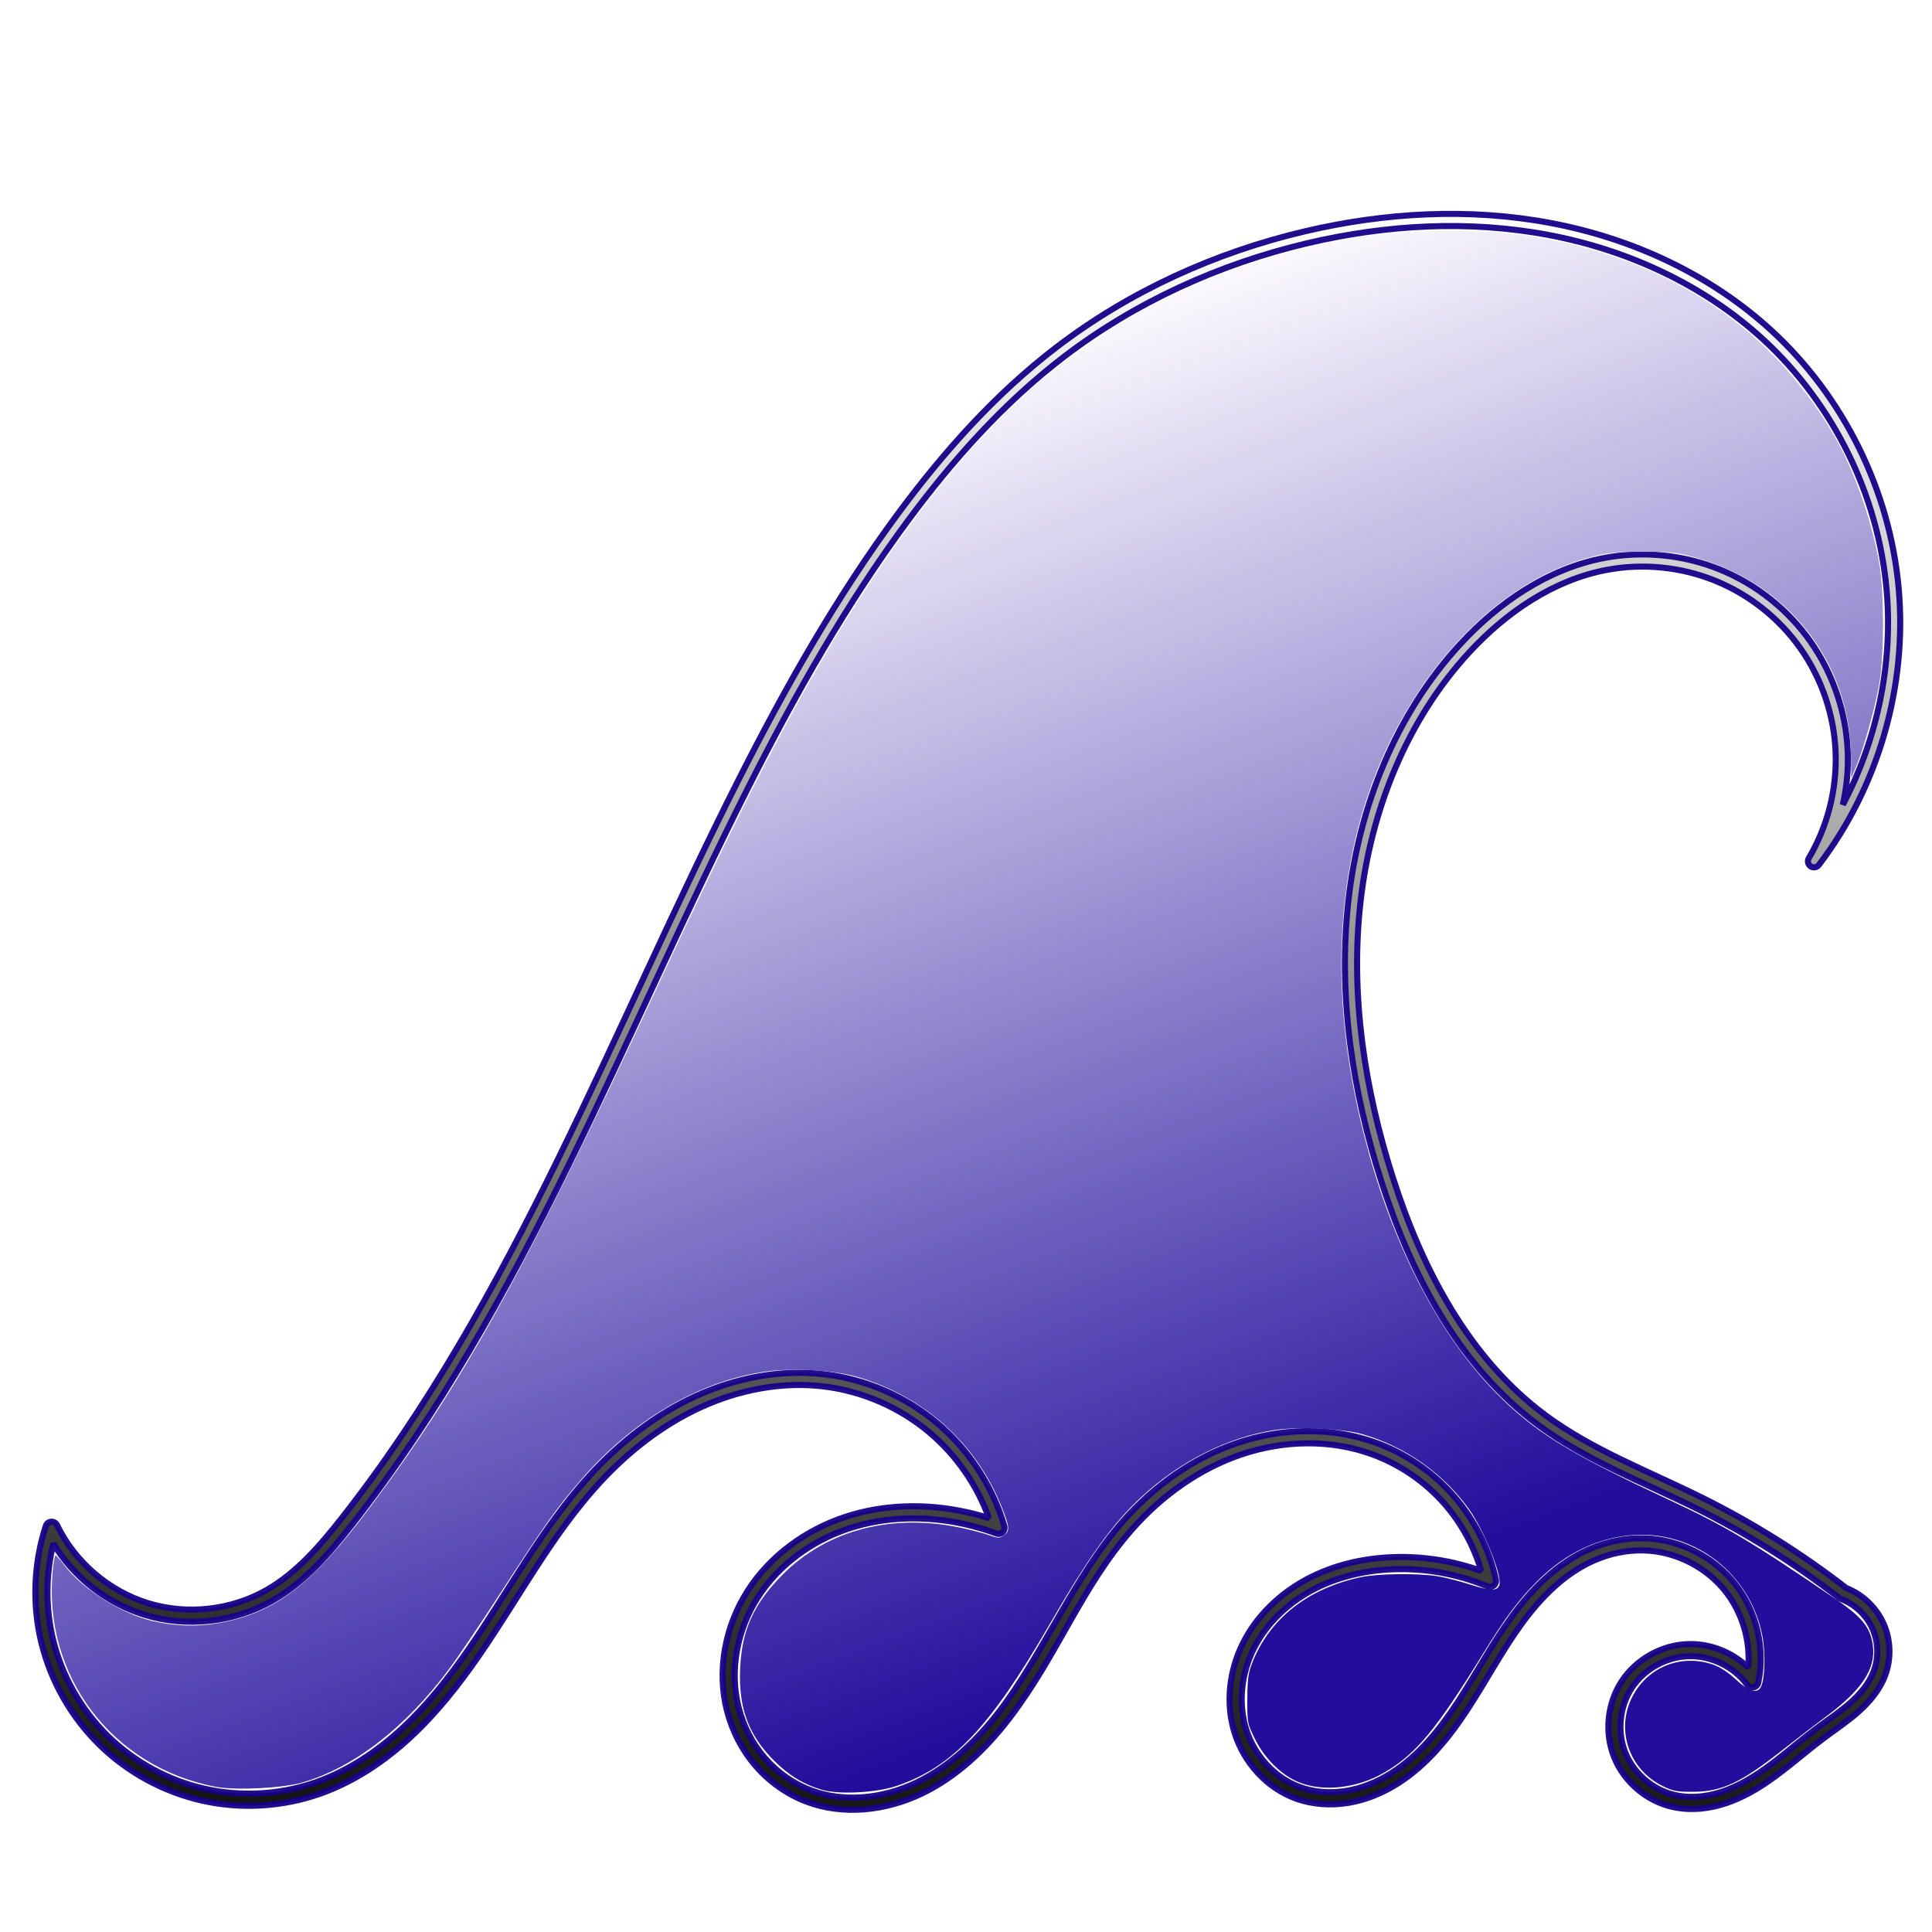
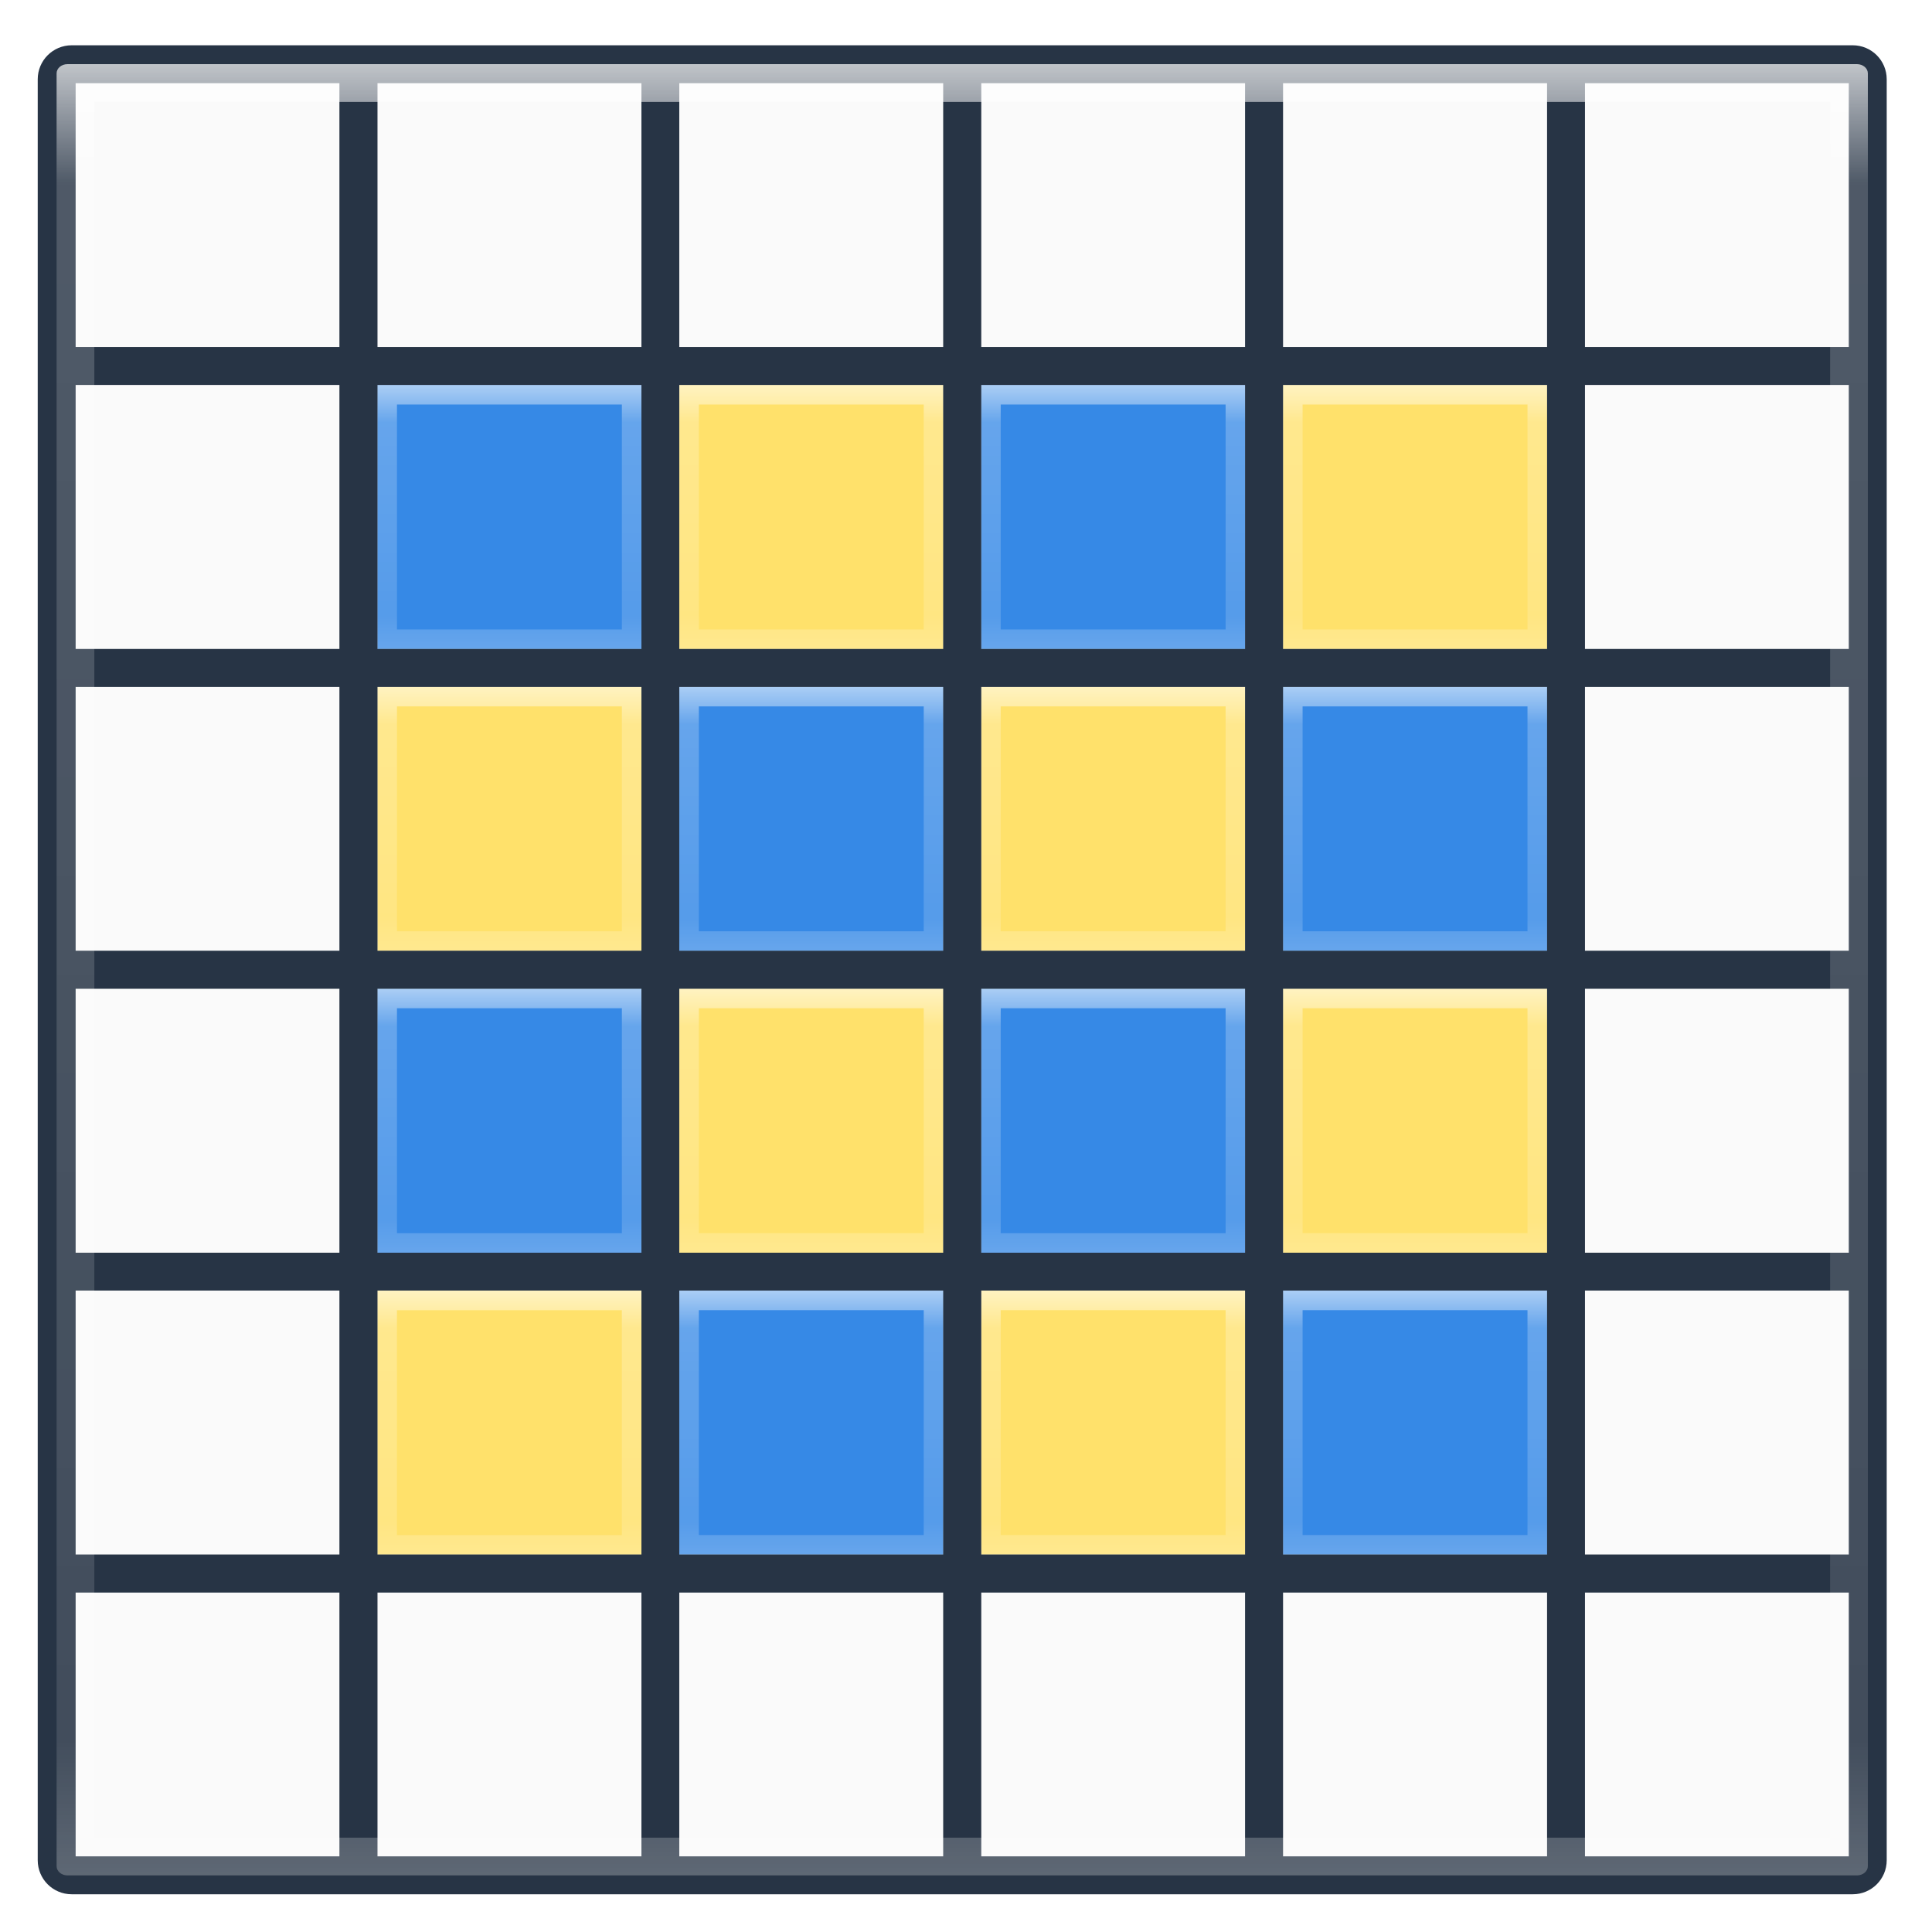
<svg xmlns="http://www.w3.org/2000/svg" xmlns:xlink="http://www.w3.org/1999/xlink" version="1.1" id="svg2" height="128" width="128">
  <defs id="defs4">
-     <linearGradient id="linearGradient4874">
-       <stop style="stop-color:#000000;stop-opacity:1;" offset="0" id="stop4876" />
-       <stop style="stop-color:#000000;stop-opacity:0;" offset="1" id="stop4878" />
+     <linearGradient id="linearGradient984">
+       <stop offset="0" style="stop-color:#ffffff;stop-opacity:1" id="stop976" />
+       <stop offset="0.224" style="stop-color:#ffffff;stop-opacity:0.235" id="stop978" />
+       <stop offset="0.745" style="stop-color:#ffffff;stop-opacity:0.157" id="stop980" />
+       <stop offset="1" style="stop-color:#ffffff;stop-opacity:0.392" id="stop982" />
+     </linearGradient>
+     <linearGradient id="linearGradient958">
+       <stop id="stop950" style="stop-color:#ffffff;stop-opacity:1" offset="0" />
+       <stop id="stop952" style="stop-color:#ffffff;stop-opacity:0.235" offset="0.073" />
+       <stop id="stop954" style="stop-color:#ffffff;stop-opacity:0.157" offset="0.898" />
+       <stop id="stop956" style="stop-color:#ffffff;stop-opacity:0.392" offset="1" />
    </linearGradient>
    <linearGradient id="linearGradient10390">
      <stop style="stop-color:#180297;stop-opacity:0.954;" offset="0" id="stop10392" />
      <stop style="stop-color:#fdfbff;stop-opacity:0.992;" offset="1" id="stop10394" />
    </linearGradient>
    <filter id="filter8348" style="color-interpolation-filters:sRGB">
      <feGaussianBlur id="feGaussianBlur8350" result="result0" in="SourceAlpha" stdDeviation="6" />
      <feSpecularLighting id="feSpecularLighting8352" specularExponent="25" specularConstant="1" surfaceScale="10" lighting-color="#ffffff" result="result1" in="result0">
        <feDistantLight id="feDistantLight8354" azimuth="235" elevation="45" />
      </feSpecularLighting>
      <feComposite id="feComposite8356" in2="result1" k3="1" k2="1" operator="arithmetic" result="result4" in="SourceGraphic" k1="0" k4="0" />
      <feComposite id="feComposite8358" in2="SourceAlpha" operator="in" result="result2" in="result4" />
    </filter>
-     <linearGradient xlink:href="#linearGradient4874" id="linearGradient4880" x1="128.721" y1="1067.462" x2="136.721" y2="835.462" gradientUnits="userSpaceOnUse" gradientTransform="matrix(1.000008,0,0,0.9948098,-6.8377193e-4,3.767833)" />
-     <linearGradient xlink:href="#linearGradient10390" id="linearGradient4291" x1="208" y1="200" x2="148" y2="40" gradientUnits="userSpaceOnUse" />
+     <linearGradient gradientTransform="matrix(1.701303,-1.709643,2.292263,2.280858,219.9099,958.1068)" gradientUnits="userSpaceOnUse" xlink:href="#linearGradient3290-678" id="linearGradient3087" y2="26.03" x2="9" y1="29.057" x1="9" />
+     <linearGradient id="linearGradient3290-678">
+       <stop offset="0" style="stop-color:#ece5a5;stop-opacity:1" id="stop2607" />
+       <stop offset="1" style="stop-color:#fcfbf2;stop-opacity:1" id="stop2609" />
+     </linearGradient>
+     <linearGradient gradientTransform="matrix(1.494258,0.06449451,0.06441515,1.492415,281.7957,948.4365)" gradientUnits="userSpaceOnUse" xlink:href="#linearGradient3191-577" id="linearGradient3089" y2="41.392" x2="9.522" y1="37.372" x1="5.518" />
+     <linearGradient id="linearGradient3191-577">
+       <stop offset="0" style="stop-color:#dbce48;stop-opacity:1" id="stop2613" />
+       <stop offset="1" style="stop-color:#c5b625;stop-opacity:1" id="stop2615" />
+     </linearGradient>
+     <linearGradient gradientTransform="matrix(1.701303,-1.709643,2.292263,2.280858,223.4633,954.5361)" gradientUnits="userSpaceOnUse" xlink:href="#linearGradient3223-699" id="linearGradient3092" y2="30" x2="30.038" y1="24.99" x1="30.038" />
+     <linearGradient id="linearGradient3223-699">
+       <stop offset="0" style="stop-color:#b1b1b1;stop-opacity:1" id="stop2599" />
+       <stop offset="0.5" style="stop-color:#ffffff;stop-opacity:1" id="stop2601" />
+       <stop offset="1" style="stop-color:#8f8f8f;stop-opacity:1" id="stop2603" />
+     </linearGradient>
+     <linearGradient gradientTransform="matrix(1.701303,-1.709643,2.292263,2.280858,223.9505,954.0464)" gradientUnits="userSpaceOnUse" xlink:href="#linearGradient3240-907" id="linearGradient3095" y2="30" x2="30.038" y1="24.99" x1="30.038" />
+     <linearGradient id="linearGradient3240-907">
+       <stop offset="0" style="stop-color:#565656;stop-opacity:1" id="stop2591" />
+       <stop offset="0.5" style="stop-color:#9a9a9a;stop-opacity:1" id="stop2593" />
+       <stop offset="1" style="stop-color:#545454;stop-opacity:1" id="stop2595" />
+     </linearGradient>
+     <linearGradient gradientTransform="matrix(1.701303,-1.709643,2.292263,2.280858,221.762,956.2457)" gradientUnits="userSpaceOnUse" xlink:href="#linearGradient3223-699" id="linearGradient3098" y2="30" x2="30.038" y1="24.99" x1="30.038" />
+     <linearGradient gradientTransform="matrix(1.701303,-1.709643,2.292263,2.280858,222.2492,955.7561)" gradientUnits="userSpaceOnUse" xlink:href="#linearGradient3240-907" id="linearGradient3101" y2="30" x2="30.038" y1="24.99" x1="30.038" />
+     <linearGradient gradientTransform="matrix(1.701303,-1.709643,2.292263,2.280858,220.0689,957.9471)" gradientUnits="userSpaceOnUse" xlink:href="#linearGradient3223-699" id="linearGradient3105" y2="30" x2="30.038" y1="24.99" x1="30.038" />
+     <linearGradient gradientTransform="matrix(1.701303,-1.709643,2.292263,2.280858,220.5561,957.4575)" gradientUnits="userSpaceOnUse" xlink:href="#linearGradient3240-907" id="linearGradient3108" y2="30" x2="30.038" y1="24.99" x1="30.038" />
+     <linearGradient spreadMethod="pad" gradientTransform="matrix(1.750796,-1.759378,1.958667,1.948921,226.9721,966.4601)" gradientUnits="userSpaceOnUse" xlink:href="#linearGradient3155-40" id="linearGradient3113" y2="31.211" x2="23.576" y1="25.357" x1="23.576" />
+     <linearGradient id="linearGradient3155-40">
+       <stop offset="0" style="stop-color:#181818;stop-opacity:1" id="stop2541" />
+       <stop offset="0.135" style="stop-color:#dbdbdb;stop-opacity:1" id="stop2543" />
+       <stop offset="0.202" style="stop-color:#a4a4a4;stop-opacity:1" id="stop2545" />
+       <stop offset="0.27" style="stop-color:#ffffff;stop-opacity:1" id="stop2547" />
+       <stop offset="0.447" style="stop-color:#8d8d8d;stop-opacity:1" id="stop2549" />
+       <stop offset="0.571" style="stop-color:#959595;stop-opacity:1" id="stop2551" />
+       <stop offset="0.72" style="stop-color:#cecece;stop-opacity:1" id="stop2553" />
+       <stop offset="1" style="stop-color:#181818;stop-opacity:1" id="stop2555" />
+     </linearGradient>
+     <linearGradient gradientTransform="matrix(2.666581,0,0,2.666581,229.6732,798.036)" gradientUnits="userSpaceOnUse" xlink:href="#linearGradient3104" id="linearGradient3117" y2="3.072" x2="22.004" y1="44.854" x1="22.004" />
+     <linearGradient id="linearGradient3104">
+       <stop offset="0" style="stop-color:#a0a0a0;stop-opacity:1" id="stop3106" />
+       <stop offset="1" style="stop-color:#c8c8c8;stop-opacity:1" id="stop3108" />
+     </linearGradient>
+     <linearGradient gradientTransform="matrix(1.216216,0,0,2.902796,202.4582,796.9471)" gradientUnits="userSpaceOnUse" xlink:href="#linearGradient3454-2" id="linearGradient3113-5-0" y2="40.928" x2="68.437" y1="4.411" x1="68.437" />
+     <linearGradient id="linearGradient3454-2">
+       <stop offset="0" style="stop-color:#ffffff;stop-opacity:1" id="stop3456-3" />
+       <stop offset="0.01" style="stop-color:#ffffff;stop-opacity:0.235" id="stop3458-6" />
+       <stop offset="0.99" style="stop-color:#ffffff;stop-opacity:0.157" id="stop3460-9" />
+       <stop offset="1" style="stop-color:#ffffff;stop-opacity:0.392" id="stop3462-0" />
+     </linearGradient>
+     <linearGradient gradientTransform="matrix(1.19672,7.2236751e-4,-7.2861804e-4,1.186454,354.612,780.3964)" gradientUnits="userSpaceOnUse" xlink:href="#linearGradient3600" id="linearGradient3139" y2="114.535" x2="-60.908" y1="13.668" x1="-60.97" />
+     <linearGradient id="linearGradient3600">
+       <stop offset="0" style="stop-color:#f4f4f4;stop-opacity:1" id="stop3828" />
+       <stop offset="1" style="stop-color:#dbdbdb;stop-opacity:1" id="stop3604" />
+     </linearGradient>
+     <linearGradient gradientTransform="matrix(2.657201,0,0,2.65844,230.2343,799.1079)" gradientUnits="userSpaceOnUse" xlink:href="#linearGradient3104" id="linearGradient3141" y2="-1.004" x2="11.536" y1="44.952" x1="11.536" />
+     <radialGradient gradientTransform="matrix(2.003784,0,0,1.4,27.98813,-17.4)" gradientUnits="userSpaceOnUse" xlink:href="#linearGradient3688-166-749-5" id="radialGradient2455-1" fy="43.5" fx="4.993" r="2.5" cy="43.5" cx="4.993" />
+     <linearGradient id="linearGradient3688-166-749-5">
+       <stop offset="0" style="stop-color:#181818;stop-opacity:1" id="stop2883-0" />
+       <stop offset="1" style="stop-color:#181818;stop-opacity:0" id="stop2885-5" />
+     </linearGradient>
+     <radialGradient gradientTransform="matrix(2.003784,0,0,1.4,-20.01187,-104.4)" gradientUnits="userSpaceOnUse" xlink:href="#linearGradient3688-166-749-5" id="radialGradient2457-5" fy="43.5" fx="4.993" r="2.5" cy="43.5" cx="4.993" />
+     <linearGradient gradientUnits="userSpaceOnUse" xlink:href="#linearGradient3702-501-757-0" id="linearGradient2459-7" y2="39.999" x2="25.058" y1="47.028" x1="25.058" />
+     <linearGradient id="linearGradient3702-501-757-0">
+       <stop offset="0" style="stop-color:#181818;stop-opacity:0" id="stop2895-0" />
+       <stop offset="0.5" style="stop-color:#181818;stop-opacity:1" id="stop2897-2" />
+       <stop offset="1" style="stop-color:#181818;stop-opacity:0" id="stop2899-6" />
+     </linearGradient>
+     <linearGradient id="linearGradient3811">
+       <stop offset="0" style="stop-color:#000000;stop-opacity:1" id="stop3813" />
+       <stop offset="1" style="stop-color:#000000;stop-opacity:0" id="stop3815" />
+     </linearGradient>
+     <radialGradient gradientTransform="matrix(1.556392,0,0,0.1697883,300.2765,900.9122)" gradientUnits="userSpaceOnUse" xlink:href="#linearGradient3811" id="radialGradient4245" fy="93.468" fx="-4.029" r="35.338" cy="93.468" cx="-4.029" />
+     <clipPath clipPathUnits="userSpaceOnUse" id="clipPath1003">
+       <rect ry="1.22" rx="1.441" y="811.962" x="-39.779" height="240" width="240" id="rect1005" style="opacity:1;fill:#fafafa;fill-opacity:1;stroke:none;stroke-width:5;stroke-linecap:round;stroke-linejoin:round;stroke-miterlimit:4;stroke-dasharray:none;stroke-dashoffset:0;stroke-opacity:0.793" />
+     </clipPath>
+     <linearGradient xlink:href="#linearGradient958" id="linearGradient948" x1="77.721" y1="809.462" x2="77.721" y2="1059.462" gradientUnits="userSpaceOnUse" />
+     <clipPath clipPathUnits="userSpaceOnUse" id="clipPath962">
+       <rect ry="1.22" rx="1.441" y="811.962" x="-39.779" height="240" width="240" id="rect964" style="opacity:1;fill:#fafafa;fill-opacity:1;stroke:none;stroke-width:5;stroke-linecap:round;stroke-linejoin:round;stroke-miterlimit:4;stroke-dasharray:none;stroke-dashoffset:0;stroke-opacity:0.793" />
+     </clipPath>
+     <clipPath clipPathUnits="userSpaceOnUse" id="clipPath990">
+       <rect y="974.462" x="122.722" height="35" width="35" id="rect992" style="opacity:1;fill:#3689e6;fill-opacity:1;stroke:none;stroke-width:5;stroke-linecap:round;stroke-linejoin:round;stroke-miterlimit:4;stroke-dasharray:none;stroke-dashoffset:0;stroke-opacity:1" />
+     </clipPath>
+     <linearGradient xlink:href="#linearGradient984" id="linearGradient1106" gradientUnits="userSpaceOnUse" x1="139.721" y1="968.462" x2="139.721" y2="1017.462" />
+     <clipPath clipPathUnits="userSpaceOnUse" id="clipPath1264">
+       <rect ry="1.22" rx="1.441" y="935.712" x="-44.529" height="120" width="120" id="rect1266" style="opacity:1;fill:#fafafa;fill-opacity:1;stroke:none;stroke-width:5;stroke-linecap:round;stroke-linejoin:round;stroke-miterlimit:4;stroke-dasharray:none;stroke-dashoffset:0;stroke-opacity:0.793" />
+     </clipPath>
+     <linearGradient xlink:href="#linearGradient984" id="linearGradient1274" gradientUnits="userSpaceOnUse" x1="139.721" y1="968.462" x2="139.721" y2="1017.462" />
+     <linearGradient xlink:href="#linearGradient984" id="linearGradient1282" gradientUnits="userSpaceOnUse" x1="139.721" y1="968.462" x2="139.721" y2="1017.462" />
+     <linearGradient xlink:href="#linearGradient984" id="linearGradient1290" gradientUnits="userSpaceOnUse" x1="139.721" y1="968.462" x2="139.721" y2="1017.462" />
+     <linearGradient xlink:href="#linearGradient984" id="linearGradient1347" gradientUnits="userSpaceOnUse" x1="139.721" y1="968.462" x2="139.721" y2="1017.462" />
+     <linearGradient xlink:href="#linearGradient984" id="linearGradient1355" gradientUnits="userSpaceOnUse" x1="139.721" y1="968.462" x2="139.721" y2="1017.462" />
+     <linearGradient xlink:href="#linearGradient984" id="linearGradient1363" gradientUnits="userSpaceOnUse" x1="139.721" y1="968.462" x2="139.721" y2="1017.462" />
+     <linearGradient xlink:href="#linearGradient984" id="linearGradient1371" gradientUnits="userSpaceOnUse" x1="139.721" y1="968.462" x2="139.721" y2="1017.462" />
+     <linearGradient xlink:href="#linearGradient984" id="linearGradient1379" gradientUnits="userSpaceOnUse" x1="139.721" y1="968.462" x2="139.721" y2="1017.462" />
+     <linearGradient xlink:href="#linearGradient984" id="linearGradient1395" gradientUnits="userSpaceOnUse" x1="139.721" y1="968.462" x2="139.721" y2="1017.462" />
+     <linearGradient xlink:href="#linearGradient984" id="linearGradient1409" gradientUnits="userSpaceOnUse" x1="139.721" y1="968.462" x2="139.721" y2="1017.462" />
+     <linearGradient xlink:href="#linearGradient984" id="linearGradient1411" gradientUnits="userSpaceOnUse" x1="139.721" y1="968.462" x2="139.721" y2="1017.462" />
+     <linearGradient xlink:href="#linearGradient984" id="linearGradient1453" gradientUnits="userSpaceOnUse" x1="139.721" y1="968.462" x2="139.721" y2="1017.462" />
+     <linearGradient xlink:href="#linearGradient984" id="linearGradient1455" gradientUnits="userSpaceOnUse" x1="139.721" y1="968.462" x2="139.721" y2="1017.462" />
+     <linearGradient xlink:href="#linearGradient984" id="linearGradient1457" gradientUnits="userSpaceOnUse" x1="139.721" y1="968.462" x2="139.721" y2="1017.462" />
+     <linearGradient xlink:href="#linearGradient984" id="linearGradient1459" gradientUnits="userSpaceOnUse" x1="139.721" y1="968.462" x2="139.721" y2="1017.462" />
  </defs>
+   <g id="layer2" style="display:none" transform="translate(0,-128)">
+     <rect style="opacity:1;fill:#606060;fill-opacity:1;stroke:none;stroke-width:5;stroke-linecap:round;stroke-linejoin:round;stroke-miterlimit:4;stroke-dasharray:none;stroke-dashoffset:0;stroke-opacity:0.793" id="rect1222" width="128" height="128" x="0" y="128" />
+   </g>
+   <g id="layer4">
+     <rect transform="translate(47.27865,-931.462)" style="opacity:1;fill:#fafafa;fill-opacity:1;stroke:none;stroke-width:5;stroke-linecap:round;stroke-linejoin:round;stroke-miterlimit:4;stroke-dasharray:none;stroke-dashoffset:0;stroke-opacity:0.793" id="rect836" width="120" height="120" x="-44.529" y="935.712" rx="1.441" ry="1.22" />
+     <g transform="translate(47.27865,-931.462)" style="" id="g1214">
+       <rect y="956.962" x="37.722" height="17.5" width="17.5" id="rect1100" style="opacity:1;fill:#ffe16b;fill-opacity:1;stroke:none;stroke-width:5;stroke-linecap:round;stroke-linejoin:round;stroke-miterlimit:4;stroke-dasharray:none;stroke-dashoffset:0;stroke-opacity:1" />
+       <rect y="974.462" x="122.722" height="35" width="35" id="rect1102" style="opacity:1;fill:none;fill-opacity:1;stroke:url(#linearGradient1106);stroke-width:5.2;stroke-linecap:round;stroke-linejoin:round;stroke-miterlimit:4;stroke-dasharray:none;stroke-dashoffset:0;stroke-opacity:1" clip-path="url(#clipPath990)" transform="matrix(0.5,0,0,0.5,-23.63932,469.731)" />
+     </g>
+     <g style="" id="g1272" transform="translate(27.27849,-911.462)">
+       <rect style="opacity:1;fill:#ffe16b;fill-opacity:1;stroke:none;stroke-width:5;stroke-linecap:round;stroke-linejoin:round;stroke-miterlimit:4;stroke-dasharray:none;stroke-dashoffset:0;stroke-opacity:1" id="rect1268" width="17.5" height="17.5" x="37.722" y="956.962" />
+       <rect transform="matrix(0.5,0,0,0.5,-23.63932,469.731)" clip-path="url(#clipPath990)" style="opacity:1;fill:none;fill-opacity:1;stroke:url(#linearGradient1274);stroke-width:5.2;stroke-linecap:round;stroke-linejoin:round;stroke-miterlimit:4;stroke-dasharray:none;stroke-dashoffset:0;stroke-opacity:1" id="rect1270" width="35" height="35" x="122.722" y="974.462" />
+     </g>
+     <g style="" transform="translate(7.27849,-891.462)" id="g1280">
+       <rect y="956.962" x="37.722" height="17.5" width="17.5" id="rect1276" style="opacity:1;fill:#ffe16b;fill-opacity:1;stroke:none;stroke-width:5;stroke-linecap:round;stroke-linejoin:round;stroke-miterlimit:4;stroke-dasharray:none;stroke-dashoffset:0;stroke-opacity:1" />
+       <rect y="974.462" x="122.722" height="35" width="35" id="rect1278" style="opacity:1;fill:none;fill-opacity:1;stroke:url(#linearGradient1282);stroke-width:5.2;stroke-linecap:round;stroke-linejoin:round;stroke-miterlimit:4;stroke-dasharray:none;stroke-dashoffset:0;stroke-opacity:1" clip-path="url(#clipPath990)" transform="matrix(0.5,0,0,0.5,-23.63932,469.731)" />
+     </g>
+     <g style="" id="g1288" transform="translate(-12.72298,-871.4581)">
+       <rect style="opacity:1;fill:#ffe16b;fill-opacity:1;stroke:none;stroke-width:5;stroke-linecap:round;stroke-linejoin:round;stroke-miterlimit:4;stroke-dasharray:none;stroke-dashoffset:0;stroke-opacity:1" id="rect1284" width="17.5" height="17.5" x="37.722" y="956.962" />
+       <rect transform="matrix(0.5,0,0,0.5,-23.63932,469.731)" clip-path="url(#clipPath990)" style="opacity:1;fill:none;fill-opacity:1;stroke:url(#linearGradient1290);stroke-width:5.2;stroke-linecap:round;stroke-linejoin:round;stroke-miterlimit:4;stroke-dasharray:none;stroke-dashoffset:0;stroke-opacity:1" id="rect1286" width="35" height="35" x="122.722" y="974.462" />
+     </g>
+     <g id="g1345" transform="translate(7.278493,-931.462)">
+       <rect style="opacity:1;fill:#ffe16b;fill-opacity:1;stroke:none;stroke-width:5;stroke-linecap:round;stroke-linejoin:round;stroke-miterlimit:4;stroke-dasharray:none;stroke-dashoffset:0;stroke-opacity:1" id="rect1341" width="17.5" height="17.5" x="37.722" y="956.962" />
+       <rect transform="matrix(0.5,0,0,0.5,-23.63932,469.731)" clip-path="url(#clipPath990)" style="opacity:1;fill:none;fill-opacity:1;stroke:url(#linearGradient1347);stroke-width:5.2;stroke-linecap:round;stroke-linejoin:round;stroke-miterlimit:4;stroke-dasharray:none;stroke-dashoffset:0;stroke-opacity:1" id="rect1343" width="35" height="35" x="122.722" y="974.462" />
+     </g>
+     <g transform="translate(-12.72151,-911.4622)" id="g1353">
+       <rect y="956.962" x="37.722" height="17.5" width="17.5" id="rect1349" style="opacity:1;fill:#ffe16b;fill-opacity:1;stroke:none;stroke-width:5;stroke-linecap:round;stroke-linejoin:round;stroke-miterlimit:4;stroke-dasharray:none;stroke-dashoffset:0;stroke-opacity:1" />
+       <rect y="974.462" x="122.722" height="35" width="35" id="rect1351" style="opacity:1;fill:none;fill-opacity:1;stroke:url(#linearGradient1355);stroke-width:5.2;stroke-linecap:round;stroke-linejoin:round;stroke-miterlimit:4;stroke-dasharray:none;stroke-dashoffset:0;stroke-opacity:1" clip-path="url(#clipPath990)" transform="matrix(0.5,0,0,0.5,-23.63932,469.731)" />
+     </g>
+     <g id="g1361" transform="translate(47.27849,-891.4622)">
+       <rect style="opacity:1;fill:#ffe16b;fill-opacity:1;stroke:none;stroke-width:5;stroke-linecap:round;stroke-linejoin:round;stroke-miterlimit:4;stroke-dasharray:none;stroke-dashoffset:0;stroke-opacity:1" id="rect1357" width="17.5" height="17.5" x="37.722" y="956.962" />
+       <rect transform="matrix(0.5,0,0,0.5,-23.63932,469.731)" clip-path="url(#clipPath990)" style="opacity:1;fill:none;fill-opacity:1;stroke:url(#linearGradient1363);stroke-width:5.2;stroke-linecap:round;stroke-linejoin:round;stroke-miterlimit:4;stroke-dasharray:none;stroke-dashoffset:0;stroke-opacity:1" id="rect1359" width="35" height="35" x="122.722" y="974.462" />
+     </g>
+     <g transform="translate(27.27849,-871.4622)" id="g1369">
+       <rect y="956.962" x="37.722" height="17.5" width="17.5" id="rect1365" style="opacity:1;fill:#ffe16b;fill-opacity:1;stroke:none;stroke-width:5;stroke-linecap:round;stroke-linejoin:round;stroke-miterlimit:4;stroke-dasharray:none;stroke-dashoffset:0;stroke-opacity:1" />
+       <rect y="974.462" x="122.722" height="35" width="35" id="rect1367" style="opacity:1;fill:none;fill-opacity:1;stroke:url(#linearGradient1371);stroke-width:5.2;stroke-linecap:round;stroke-linejoin:round;stroke-miterlimit:4;stroke-dasharray:none;stroke-dashoffset:0;stroke-opacity:1" clip-path="url(#clipPath990)" transform="matrix(0.5,0,0,0.5,-23.63932,469.731)" />
+     </g>
+     <g id="g1387">
+       <rect y="85.5" x="45" height="17.5" width="17.5" id="rect1006" style="opacity:1;fill:#3689e6;fill-opacity:1;stroke:none;stroke-width:5;stroke-linecap:round;stroke-linejoin:round;stroke-miterlimit:4;stroke-dasharray:none;stroke-dashoffset:0;stroke-opacity:1" />
+       <rect transform="matrix(0.5,0,0,0.5,-16.36082,-401.7312)" clip-path="url(#clipPath990)" style="opacity:1;fill:none;fill-opacity:1;stroke:url(#linearGradient1379);stroke-width:5.2;stroke-linecap:round;stroke-linejoin:round;stroke-miterlimit:4;stroke-dasharray:none;stroke-dashoffset:0;stroke-opacity:1" id="rect1375" width="35" height="35" x="122.722" y="974.462" />
+     </g>
+     <g id="g1393" transform="translate(40)">
+       <rect style="opacity:1;fill:#3689e6;fill-opacity:1;stroke:none;stroke-width:5;stroke-linecap:round;stroke-linejoin:round;stroke-miterlimit:4;stroke-dasharray:none;stroke-dashoffset:0;stroke-opacity:1" id="rect1389" width="17.5" height="17.5" x="45" y="85.5" />
+       <rect y="974.462" x="122.722" height="35" width="35" id="rect1391" style="opacity:1;fill:none;fill-opacity:1;stroke:url(#linearGradient1395);stroke-width:5.2;stroke-linecap:round;stroke-linejoin:round;stroke-miterlimit:4;stroke-dasharray:none;stroke-dashoffset:0;stroke-opacity:1" clip-path="url(#clipPath990)" transform="matrix(0.5,0,0,0.5,-16.36082,-401.7312)" />
+     </g>
+     <g id="g1401" transform="translate(-20,-19.99986)">
+       <rect style="opacity:1;fill:#3689e6;fill-opacity:1;stroke:none;stroke-width:5;stroke-linecap:round;stroke-linejoin:round;stroke-miterlimit:4;stroke-dasharray:none;stroke-dashoffset:0;stroke-opacity:1" id="rect1397" width="17.5" height="17.5" x="45" y="85.5" />
+       <rect y="974.462" x="122.722" height="35" width="35" id="rect1399" style="opacity:1;fill:none;fill-opacity:1;stroke:url(#linearGradient1409);stroke-width:5.2;stroke-linecap:round;stroke-linejoin:round;stroke-miterlimit:4;stroke-dasharray:none;stroke-dashoffset:0;stroke-opacity:1" clip-path="url(#clipPath990)" transform="matrix(0.5,0,0,0.5,-16.36082,-401.7312)" />
+     </g>
+     <g transform="translate(20,-19.99986)" id="g1407">
+       <rect y="85.5" x="45" height="17.5" width="17.5" id="rect1403" style="opacity:1;fill:#3689e6;fill-opacity:1;stroke:none;stroke-width:5;stroke-linecap:round;stroke-linejoin:round;stroke-miterlimit:4;stroke-dasharray:none;stroke-dashoffset:0;stroke-opacity:1" />
+       <rect transform="matrix(0.5,0,0,0.5,-16.36082,-401.7312)" clip-path="url(#clipPath990)" style="opacity:1;fill:none;fill-opacity:1;stroke:url(#linearGradient1411);stroke-width:5.2;stroke-linecap:round;stroke-linejoin:round;stroke-miterlimit:4;stroke-dasharray:none;stroke-dashoffset:0;stroke-opacity:1" id="rect1405" width="35" height="35" x="122.722" y="974.462" />
+     </g>
+     <g id="g1433" transform="translate(0,-39.99986)">
+       <rect style="opacity:1;fill:#3689e6;fill-opacity:1;stroke:none;stroke-width:5;stroke-linecap:round;stroke-linejoin:round;stroke-miterlimit:4;stroke-dasharray:none;stroke-dashoffset:0;stroke-opacity:1" id="rect1429" width="17.5" height="17.5" x="45" y="85.5" />
+       <rect y="974.462" x="122.722" height="35" width="35" id="rect1431" style="opacity:1;fill:none;fill-opacity:1;stroke:url(#linearGradient1453);stroke-width:5.2;stroke-linecap:round;stroke-linejoin:round;stroke-miterlimit:4;stroke-dasharray:none;stroke-dashoffset:0;stroke-opacity:1" clip-path="url(#clipPath990)" transform="matrix(0.5,0,0,0.5,-16.36082,-401.7312)" />
+     </g>
+     <g transform="translate(40,-39.99986)" id="g1439">
+       <rect y="85.5" x="45" height="17.5" width="17.5" id="rect1435" style="opacity:1;fill:#3689e6;fill-opacity:1;stroke:none;stroke-width:5;stroke-linecap:round;stroke-linejoin:round;stroke-miterlimit:4;stroke-dasharray:none;stroke-dashoffset:0;stroke-opacity:1" />
+       <rect transform="matrix(0.5,0,0,0.5,-16.36082,-401.7312)" clip-path="url(#clipPath990)" style="opacity:1;fill:none;fill-opacity:1;stroke:url(#linearGradient1455);stroke-width:5.2;stroke-linecap:round;stroke-linejoin:round;stroke-miterlimit:4;stroke-dasharray:none;stroke-dashoffset:0;stroke-opacity:1" id="rect1437" width="35" height="35" x="122.722" y="974.462" />
+     </g>
+     <g transform="translate(-20,-59.99972)" id="g1445">
+       <rect y="85.5" x="45" height="17.5" width="17.5" id="rect1441" style="opacity:1;fill:#3689e6;fill-opacity:1;stroke:none;stroke-width:5;stroke-linecap:round;stroke-linejoin:round;stroke-miterlimit:4;stroke-dasharray:none;stroke-dashoffset:0;stroke-opacity:1" />
+       <rect transform="matrix(0.5,0,0,0.5,-16.36082,-401.7312)" clip-path="url(#clipPath990)" style="opacity:1;fill:none;fill-opacity:1;stroke:url(#linearGradient1457);stroke-width:5.2;stroke-linecap:round;stroke-linejoin:round;stroke-miterlimit:4;stroke-dasharray:none;stroke-dashoffset:0;stroke-opacity:1" id="rect1443" width="35" height="35" x="122.722" y="974.462" />
+     </g>
+     <g id="g1451" transform="translate(20,-59.99972)">
+       <rect style="opacity:1;fill:#3689e6;fill-opacity:1;stroke:none;stroke-width:5;stroke-linecap:round;stroke-linejoin:round;stroke-miterlimit:4;stroke-dasharray:none;stroke-dashoffset:0;stroke-opacity:1" id="rect1447" width="17.5" height="17.5" x="45" y="85.5" />
+       <rect y="974.462" x="122.722" height="35" width="35" id="rect1449" style="opacity:1;fill:none;fill-opacity:1;stroke:url(#linearGradient1459);stroke-width:5.2;stroke-linecap:round;stroke-linejoin:round;stroke-miterlimit:4;stroke-dasharray:none;stroke-dashoffset:0;stroke-opacity:1" clip-path="url(#clipPath990)" transform="matrix(0.5,0,0,0.5,-16.36082,-401.7312)" />
+     </g>
+   </g>
  <g id="layer1" transform="translate(47.27865,-931.462)">
-     <g id="g4337" transform="matrix(0.5,0,0,0.5,-23.48366,529.6326)">
-       <path style="opacity:1;fill:url(#linearGradient4880);fill-opacity:1;fill-rule:nonzero;stroke:#160287;stroke-width:0.805;stroke-linecap:round;stroke-linejoin:bevel;stroke-miterlimit:4;stroke-dasharray:none;stroke-dashoffset:0;stroke-opacity:0.953" d="m 124.124,1041.977 c 2.239,0.81 4.677,0.955 6.992,0.565 2.316,-0.391 4.511,-1.306 6.471,-2.54 3.914,-2.464 6.858,-6.141 9.318,-9.902 2.508,-3.835 4.497,-7.652 7.115,-11.254 2.577,-3.546 5.721,-6.713 9.614,-8.421 2.117,-0.929 4.43,-1.406 6.722,-1.323 4.138,0.151 8.177,2.21 10.73,5.471 2.203,2.814 3.271,6.489 2.978,10.049 -2.087,-2.016 -4.984,-3.186 -7.893,-3.116 -3.518,0.083 -6.931,1.975 -8.866,4.914 -1.935,2.939 -2.324,6.822 -1.011,10.086 1.313,3.264 4.283,5.796 7.714,6.576 1.947,0.443 3.973,0.338 5.867,-0.129 1.894,-0.467 3.668,-1.288 5.302,-2.269 3.207,-1.926 6.063,-4.592 8.917,-6.724 1.459,-1.09 3.111,-2.184 4.555,-3.463 1.464,-1.297 2.822,-2.889 3.55,-4.823 0.835,-2.216 0.752,-4.754 -0.224,-6.912 -0.959,-2.12 -2.764,-3.834 -4.929,-4.687 -5.971,-4.619 -12.4,-8.645 -19.162,-12 -7.145,-3.545 -14.472,-6.279 -20.71,-10.909 -10.115,-7.507 -16.305,-19.316 -20.199,-31.47 -3.77,-11.764 -5.665,-24.222 -4.301,-36.441 1.364,-12.219 6.131,-24.19 14.435,-33.176 4.919,-5.323 11.172,-9.575 18.183,-10.903 4.805,-0.91 9.872,-0.405 14.402,1.436 4.53,1.841 8.514,5.013 11.321,9.017 2.808,4.004 4.434,8.829 4.622,13.716 0.188,4.887 -1.063,9.823 -3.556,14.03 a 0.805,0.805 78.971 0 0 1.333,0.898 c 7.882,-10.345 11.733,-23.674 10.584,-36.629 -1.149,-12.955 -7.287,-25.398 -16.867,-34.194 -8.101,-7.438 -18.459,-12.203 -29.227,-14.237 -10.769,-2.034 -21.934,-1.406 -32.565,1.092 -11.887,2.794 -23.263,7.953 -32.973,15.386 -8.078,6.184 -14.905,13.842 -20.925,21.975 -4.102,5.542 -7.852,11.323 -11.351,17.251 -3.5,5.928 -6.75,12.005 -9.853,18.139 -16.811,33.224 -29.66,68.591 -52.499,97.698 -2.922,3.724 -6.005,7.294 -9.967,9.569 -4.714,2.707 -10.571,3.359 -15.766,1.756 -5.194,-1.603 -9.665,-5.443 -12.033,-10.336 a 0.805,0.805 0 0 0 -1.49,0.101 c -1.624,4.982 -1.829,10.416 -0.584,15.507 1.245,5.09 3.935,9.816 7.675,13.487 3.741,3.67 8.517,6.27 13.63,7.418 5.113,1.149 10.542,0.841 15.493,-0.877 4.543,-1.577 8.61,-4.292 12.1,-7.523 3.489,-3.23 6.434,-6.981 9.105,-10.852 5.387,-7.805 9.68,-16.044 15.96,-22.871 3.809,-4.14 8.307,-7.666 13.382,-9.995 5.076,-2.329 10.743,-3.428 16.247,-2.777 5.152,0.609 10.115,2.763 14.079,6.11 3.559,3.005 6.304,6.966 7.887,11.346 -0.982,-0.31 -1.977,-0.576 -2.982,-0.798 -5.302,-1.169 -10.947,-1.07 -16.136,0.658 -5.188,1.727 -9.884,5.129 -12.856,9.765 -2.972,4.636 -4.122,10.501 -2.75,15.876 0.686,2.686 1.982,5.223 3.801,7.328 1.819,2.104 4.158,3.767 6.771,4.751 4.936,1.858 10.544,1.165 15.215,-1.068 4.671,-2.233 8.493,-5.896 11.59,-9.929 6.476,-8.435 9.531,-17.406 16.325,-25.115 3.919,-4.448 8.881,-8.012 14.456,-9.9 5.576,-1.888 11.773,-2.037 17.269,-0.05 3.693,1.335 7.04,3.618 9.631,6.569 2.252,2.565 3.931,5.632 4.887,8.908 -3.734,-1.342 -7.724,-1.967 -11.689,-1.825 -3.967,0.142 -7.96,1.063 -11.491,2.967 -3.531,1.903 -6.582,4.819 -8.395,8.445 -1.813,3.625 -2.326,7.961 -1.104,11.872 1.222,3.91 4.235,7.299 8.129,8.708 z m 0.548,-1.514 c -3.379,-1.223 -6.054,-4.201 -7.14,-7.674 -1.085,-3.472 -0.64,-7.378 1.007,-10.671 1.647,-3.292 4.441,-5.981 7.719,-7.748 3.278,-1.767 7.021,-2.64 10.784,-2.775 4.262,-0.153 8.555,0.629 12.489,2.276 a 0.805,0.805 0 0 0 1.097,-0.917 c -0.905,-4.099 -2.862,-7.96 -5.632,-11.115 -2.77,-3.155 -6.346,-5.593 -10.294,-7.021 -5.878,-2.125 -12.453,-1.952 -18.333,0.039 -5.88,1.991 -11.071,5.734 -15.148,10.36 -6.452,7.322 -10.669,17.743 -16.394,25.199 -3.004,3.912 -6.641,7.37 -11.007,9.457 -4.367,2.087 -9.514,2.685 -13.953,1.014 -2.352,-0.885 -4.47,-2.388 -6.12,-4.296 -1.649,-1.909 -2.833,-4.219 -3.459,-6.673 -1.252,-4.904 -0.208,-10.313 2.545,-14.608 2.753,-4.294 7.132,-7.482 12.009,-9.106 4.877,-1.624 10.223,-1.728 15.28,-0.613 1.466,0.323 2.91,0.746 4.318,1.264 a 0.805,0.805 0 0 0 1.051,-0.983 c -1.552,-5.28 -4.683,-10.082 -8.888,-13.633 -4.205,-3.551 -9.464,-5.833 -14.929,-6.479 -5.838,-0.69 -11.803,0.478 -17.108,2.913 -5.305,2.435 -9.971,6.103 -13.895,10.368 -6.374,6.929 -10.87,15.469 -16.1,23.046 -2.637,3.821 -5.505,7.466 -8.874,10.585 -3.368,3.118 -7.248,5.696 -11.534,7.183 -4.668,1.62 -9.791,1.91 -14.612,0.827 -4.821,-1.083 -9.328,-3.536 -12.855,-6.997 -3.526,-3.46 -6.065,-7.921 -7.239,-12.72 -1.021,-4.173 -1.008,-8.594 0.019,-12.765 2.711,4.447 7.067,7.877 12.049,9.415 5.621,1.735 11.941,1.031 17.043,-1.898 4.257,-2.444 7.504,-6.24 10.432,-9.972 C 21.97,976.474 34.98,940.769 51.671,907.782 c 3.093,-6.112 6.326,-12.157 9.803,-18.047 3.477,-5.89 7.196,-11.623 11.259,-17.112 5.965,-8.059 12.69,-15.592 20.61,-21.655 9.515,-7.284 20.679,-12.351 32.362,-15.097 10.451,-2.456 21.386,-3.063 31.898,-1.078 10.512,1.986 20.585,6.631 28.437,13.841 9.284,8.525 15.238,20.595 16.352,33.15 0.869,9.795 -1.214,19.817 -5.799,28.512 0.518,-2.297 0.741,-4.661 0.65,-7.015 -0.2,-5.196 -1.927,-10.321 -4.912,-14.579 -2.986,-4.257 -7.216,-7.627 -12.034,-9.584 -4.817,-1.958 -10.199,-2.494 -15.308,-1.526 -7.452,1.412 -13.994,5.904 -19.066,11.392 -8.576,9.28 -13.458,21.591 -14.853,34.09 -1.395,12.499 0.548,25.19 4.368,37.111 3.941,12.298 10.27,24.476 20.773,32.272 6.391,4.743 14.01,7.613 20.954,11.058 6.702,3.325 13.072,7.319 18.984,11.903 a 0.805,0.805 0 0 0 0.209,0.117 c 1.816,0.685 3.345,2.119 4.145,3.888 0.8,1.769 0.868,3.864 0.184,5.681 -0.601,1.595 -1.751,2.981 -3.111,4.184 -1.379,1.221 -2.889,2.211 -4.451,3.378 -3.072,2.294 -5.648,4.751 -8.783,6.634 -1.537,0.923 -3.161,1.668 -4.858,2.087 -1.697,0.418 -3.465,0.5 -5.125,0.122 -2.916,-0.663 -5.461,-2.833 -6.577,-5.607 -1.116,-2.775 -0.782,-6.102 0.862,-8.599 1.645,-2.498 4.569,-4.119 7.559,-4.19 2.99,-0.071 5.988,1.409 7.749,3.826 a 0.805,0.805 0 0 0 1.439,-0.309 c 0.945,-4.517 -0.198,-9.418 -3.042,-13.052 -2.845,-3.634 -7.327,-5.92 -11.939,-6.087 -2.552,-0.093 -5.106,0.438 -7.428,1.457 -4.262,1.871 -7.61,5.292 -10.269,8.949 -2.618,3.601 -4.794,7.701 -7.161,11.319 -2.414,3.692 -5.205,7.14 -8.828,9.42 -1.809,1.138 -3.806,1.965 -5.881,2.315 -2.075,0.35 -4.229,0.214 -6.176,-0.491 z" id="path2848" />
-       <path transform="translate(-47.27865,803.462)" id="path4283" d="m 108.657,237.369 c -2.441,-0.701 -4.426,-1.904 -6.405,-3.883 -3.392,-3.391 -4.711,-6.954 -4.495,-12.148 0.212,-5.115 1.772,-8.586 5.601,-12.462 5.902,-5.975 14.609,-8.231 23.892,-6.191 1.291,0.284 2.896,0.713 3.565,0.953 1.096,0.394 1.282,0.395 1.864,0.014 0.862,-0.565 0.82,-1.095 -0.311,-3.899 -3.362,-8.337 -10.276,-14.54 -19.068,-17.107 -3.064,-0.895 -8.723,-1.212 -12.297,-0.689 -8.791,1.285 -17.584,6.476 -24.406,14.408 -3.231,3.757 -4.593,5.672 -10.467,14.721 -2.653,4.087 -5.762,8.69 -6.91,10.23 -5.848,7.847 -12.674,13.119 -19.531,15.085 -2.591,0.743 -8.812,1.048 -11.396,0.559 -13.741,-2.599 -22.922,-14.722 -21.625,-28.556 0.11,-1.169 0.282,-2.118 0.383,-2.109 0.101,0.009 0.649,0.627 1.218,1.374 2.358,3.096 7.503,6.352 11.534,7.299 3,0.705 5.933,0.814 8.74,0.324 7.597,-1.325 12.454,-5.054 20.386,-15.653 12.015,-16.057 20.58,-31.564 37.445,-67.799 11.126,-23.906 17.211,-35.872 23.872,-46.949 8.587,-14.279 17.639,-25.767 26.129,-33.162 12.98,-11.306 28.356,-18.145 46.025,-20.472 5.324,-0.701 14.533,-0.637 19.565,0.137 18.053,2.775 31.938,11.713 40.481,26.058 2.756,4.628 5.129,11.191 6.225,17.223 0.699,3.846 0.7,12.42 8.3e-4,16.285 -0.574,3.173 -2.028,8.361 -3.015,10.754 l -0.676,1.639 -0.031,-2.955 c -0.132,-12.466 -8.361,-22.955 -20.672,-26.349 -2.411,-0.665 -3.163,-0.744 -6.984,-0.733 -3.744,0.01 -4.627,0.104 -7.037,0.749 -13.805,3.694 -26.147,18.214 -30.678,36.093 -3.325,13.118 -2.802,27.577 1.558,43.089 4.096,14.573 10.804,26.405 19.145,33.769 4.349,3.839 8.904,6.482 20.508,11.895 7.507,3.503 10.881,5.508 21.916,13.023 3.758,2.559 4.809,3.849 5.147,6.318 0.417,3.046 -1.462,5.891 -6.212,9.402 -1.313,0.971 -3.792,2.875 -5.509,4.232 -5.699,4.504 -8.241,5.711 -12.07,5.731 -2.178,0.011 -2.681,-0.083 -4.061,-0.761 -4.408,-2.165 -6.225,-7.355 -4.091,-11.69 1.979,-4.02 6.468,-5.87 10.72,-4.418 0.96,0.328 2.017,1.012 3.075,1.992 1.721,1.594 2.81,1.919 3.308,0.988 0.538,-1.005 0.635,-4.52 0.189,-6.815 -1.57,-8.076 -8.779,-13.77 -16.874,-13.328 -4.718,0.257 -9.208,2.382 -12.953,6.128 -2.479,2.48 -4.182,4.756 -7.102,9.493 -6.29,10.202 -8.968,13.429 -13.166,15.867 -3.544,2.057 -7.949,2.581 -11.189,1.331 -2.332,-0.9 -4.628,-3.132 -5.928,-5.763 -1.021,-2.065 -1.036,-2.146 -1.024,-5.288 0.011,-2.678 0.117,-3.457 0.663,-4.848 2.294,-5.847 7.399,-9.857 14.434,-11.336 2.219,-0.467 7.579,-0.527 10.127,-0.113 0.967,0.157 2.928,0.66 4.359,1.119 2.627,0.842 3.502,0.859 3.802,0.075 0.448,-1.168 -2.031,-7.35 -4.084,-10.184 -3.399,-4.692 -8.396,-8.192 -14.031,-9.827 -2.595,-0.753 -8.694,-1.032 -11.773,-0.538 -6.219,0.996 -12.421,4.124 -17.512,8.832 -3.854,3.564 -6.943,7.853 -12.245,17.001 -7.878,13.591 -12.784,18.77 -20.183,21.3 -2.652,0.907 -7.629,1.178 -9.864,0.536 z" style="fill:url(#linearGradient4291);fill-opacity:1;stroke:none;stroke-width:1px;stroke-linecap:butt;stroke-linejoin:miter;stroke-opacity:1" />
-     </g>
+     <g id="g1260" clip-path="url(#clipPath1264)">
+       <rect transform="scale(-1)" style="opacity:1;fill:none;fill-opacity:1;stroke:#273445;stroke-width:2.5;stroke-linecap:round;stroke-linejoin:round;stroke-miterlimit:4;stroke-dasharray:none;stroke-dashoffset:0;stroke-opacity:1" id="rect1168" width="20" height="143.946" x="23.529" y="-1067.211" rx="1.441" ry="1.22" />
+       <rect transform="scale(-1)" ry="1.22" rx="1.441" y="-1067.211" x="-16.471" height="143.946" width="20" id="rect1172" style="opacity:1;fill:none;fill-opacity:1;stroke:#273445;stroke-width:2.5;stroke-linecap:round;stroke-linejoin:round;stroke-miterlimit:4;stroke-dasharray:none;stroke-dashoffset:0;stroke-opacity:1" />
+       <rect transform="scale(-1)" style="opacity:1;fill:none;fill-opacity:1;stroke:#273445;stroke-width:2.5;stroke-linecap:round;stroke-linejoin:round;stroke-miterlimit:4;stroke-dasharray:none;stroke-dashoffset:0;stroke-opacity:1" id="rect1178" width="20" height="143.946" x="-56.471" y="-1067.211" rx="1.441" ry="1.22" />
+       <rect transform="scale(-1)" ry="1.22" rx="1.441" y="-1067.211" x="3.529" height="143.946" width="20" id="rect1234" style="opacity:1;fill:none;fill-opacity:1;stroke:#273445;stroke-width:2.5;stroke-linecap:round;stroke-linejoin:round;stroke-miterlimit:4;stroke-dasharray:none;stroke-dashoffset:0;stroke-opacity:1" />
+       <rect transform="scale(-1)" style="opacity:1;fill:none;fill-opacity:1;stroke:#273445;stroke-width:2.5;stroke-linecap:round;stroke-linejoin:round;stroke-miterlimit:4;stroke-dasharray:none;stroke-dashoffset:0;stroke-opacity:1" id="rect1236" width="20" height="143.946" x="-36.471" y="-1067.211" rx="1.441" ry="1.22" />
+       <rect transform="scale(-1)" ry="1.22" rx="1.441" y="-1067.211" x="-76.471" height="143.946" width="20" id="rect1238" style="opacity:1;fill:none;fill-opacity:1;stroke:#273445;stroke-width:2.5;stroke-linecap:round;stroke-linejoin:round;stroke-miterlimit:4;stroke-dasharray:none;stroke-dashoffset:0;stroke-opacity:1" />
+       <rect transform="rotate(-90)" ry="1.22" rx="1.441" y="-55.502" x="-955.712" height="143.946" width="20" id="rect1250" style="opacity:1;fill:none;fill-opacity:1;stroke:#273445;stroke-width:2.5;stroke-linecap:round;stroke-linejoin:round;stroke-miterlimit:4;stroke-dasharray:none;stroke-dashoffset:0;stroke-opacity:1" />
+       <rect transform="rotate(-90)" style="opacity:1;fill:none;fill-opacity:1;stroke:#273445;stroke-width:2.5;stroke-linecap:round;stroke-linejoin:round;stroke-miterlimit:4;stroke-dasharray:none;stroke-dashoffset:0;stroke-opacity:1" id="rect1252" width="20" height="143.946" x="-995.712" y="-55.502" rx="1.441" ry="1.22" />
+       <rect transform="rotate(-90)" ry="1.22" rx="1.441" y="-55.502" x="-1035.712" height="143.946" width="20" id="rect1254" style="opacity:1;fill:none;fill-opacity:1;stroke:#273445;stroke-width:2.5;stroke-linecap:round;stroke-linejoin:round;stroke-miterlimit:4;stroke-dasharray:none;stroke-dashoffset:0;stroke-opacity:1" />
+       <rect transform="rotate(-90)" style="opacity:1;fill:none;fill-opacity:1;stroke:#273445;stroke-width:2.5;stroke-linecap:round;stroke-linejoin:round;stroke-miterlimit:4;stroke-dasharray:none;stroke-dashoffset:0;stroke-opacity:1" id="rect1256" width="20" height="143.946" x="-975.712" y="-55.502" rx="1.441" ry="1.22" />
+       <rect transform="rotate(-90)" ry="1.22" rx="1.441" y="-55.502" x="-1015.712" height="143.946" width="20" id="rect1258" style="opacity:1;fill:none;fill-opacity:1;stroke:#273445;stroke-width:2.5;stroke-linecap:round;stroke-linejoin:round;stroke-miterlimit:4;stroke-dasharray:none;stroke-dashoffset:0;stroke-opacity:1" />
+       <rect transform="rotate(-90)" style="opacity:1;fill:none;fill-opacity:1;stroke:#273445;stroke-width:2.5;stroke-linecap:round;stroke-linejoin:round;stroke-miterlimit:4;stroke-dasharray:none;stroke-dashoffset:0;stroke-opacity:1" id="rect1260" width="20" height="143.946" x="-1055.712" y="-55.502" rx="1.441" ry="1.22" />
+     </g>
+     <rect ry="1" rx="1" y="935.712" x="-43.529" height="120" width="120" id="rect1007" style="opacity:1;fill:none;fill-opacity:1;stroke:#273445;stroke-width:2.5;stroke-linecap:round;stroke-linejoin:round;stroke-miterlimit:4;stroke-dasharray:none;stroke-dashoffset:0;stroke-opacity:1" />
+     <rect ry="2" rx="2" y="811.962" x="-39.779" height="240" width="240" id="rect940" style="opacity:1;fill:none;fill-opacity:1;stroke:url(#linearGradient948);stroke-width:10;stroke-linecap:round;stroke-linejoin:round;stroke-miterlimit:4;stroke-dasharray:none;stroke-dashoffset:0;stroke-opacity:0.793" clip-path="url(#clipPath962)" transform="matrix(0.5,0,0,0.5,-23.63933,529.731)" />
  </g>
+   <g id="layer3" transform="translate(0,-128)" />
</svg>
